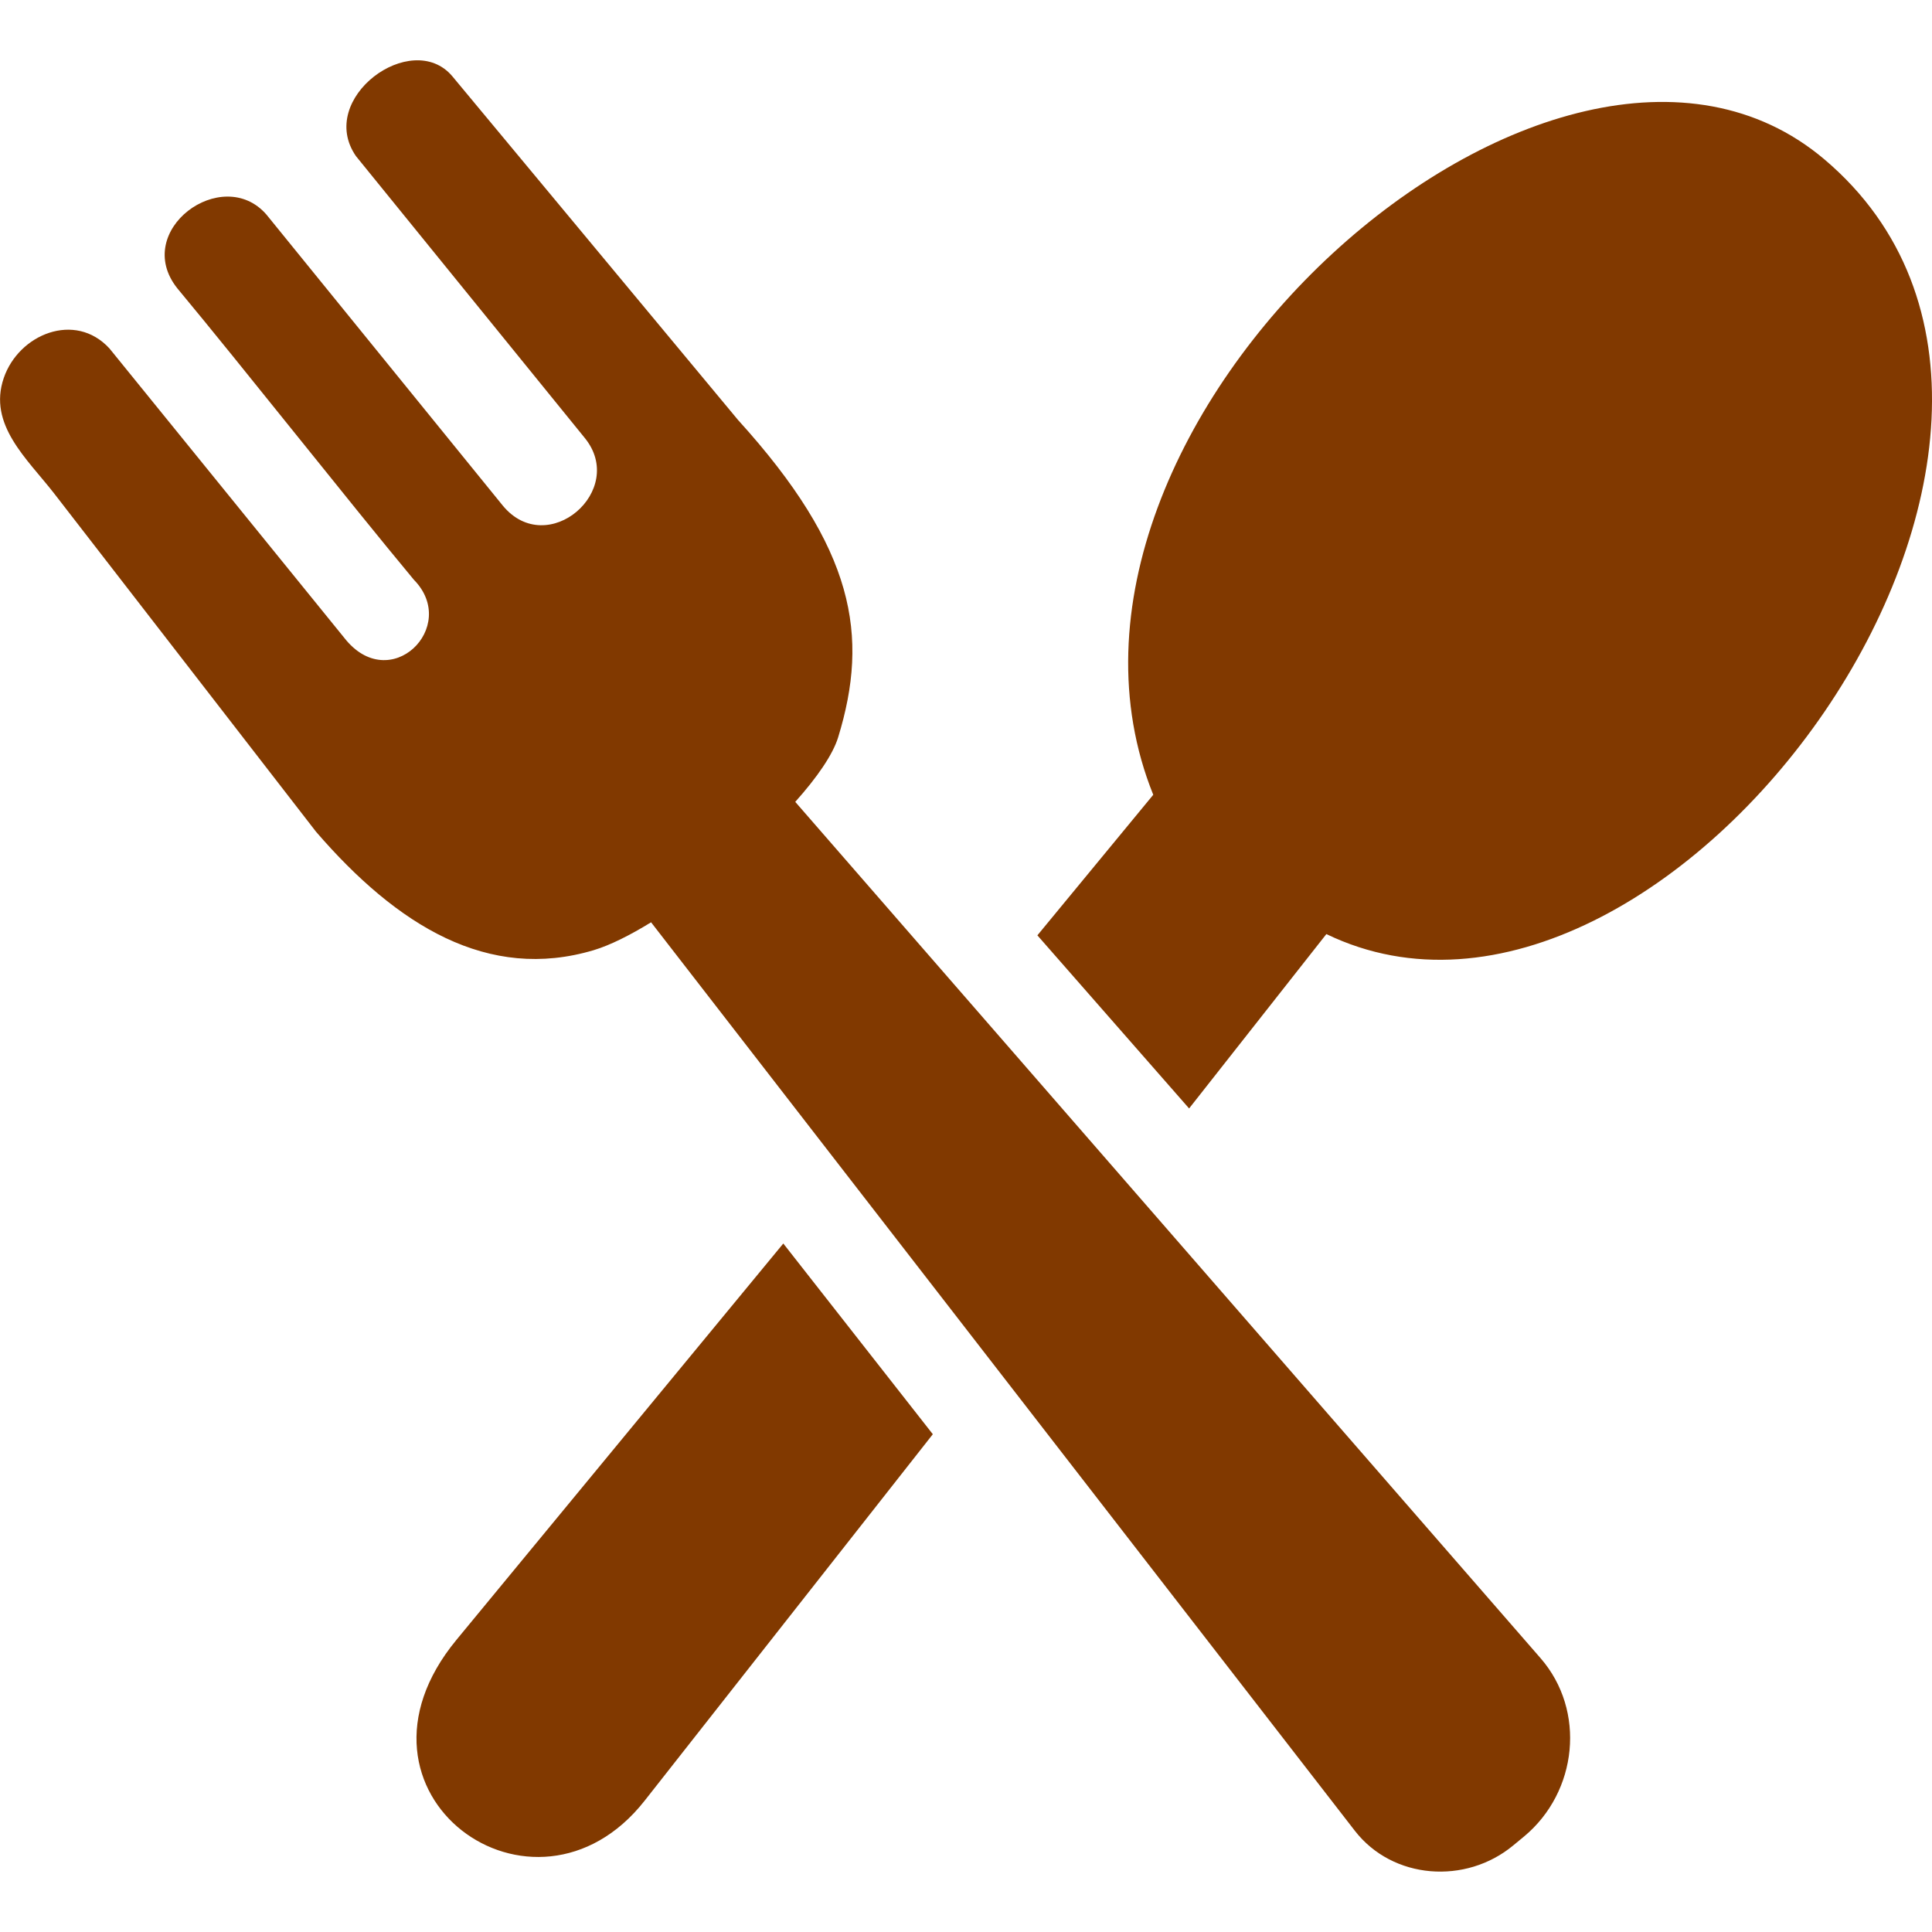
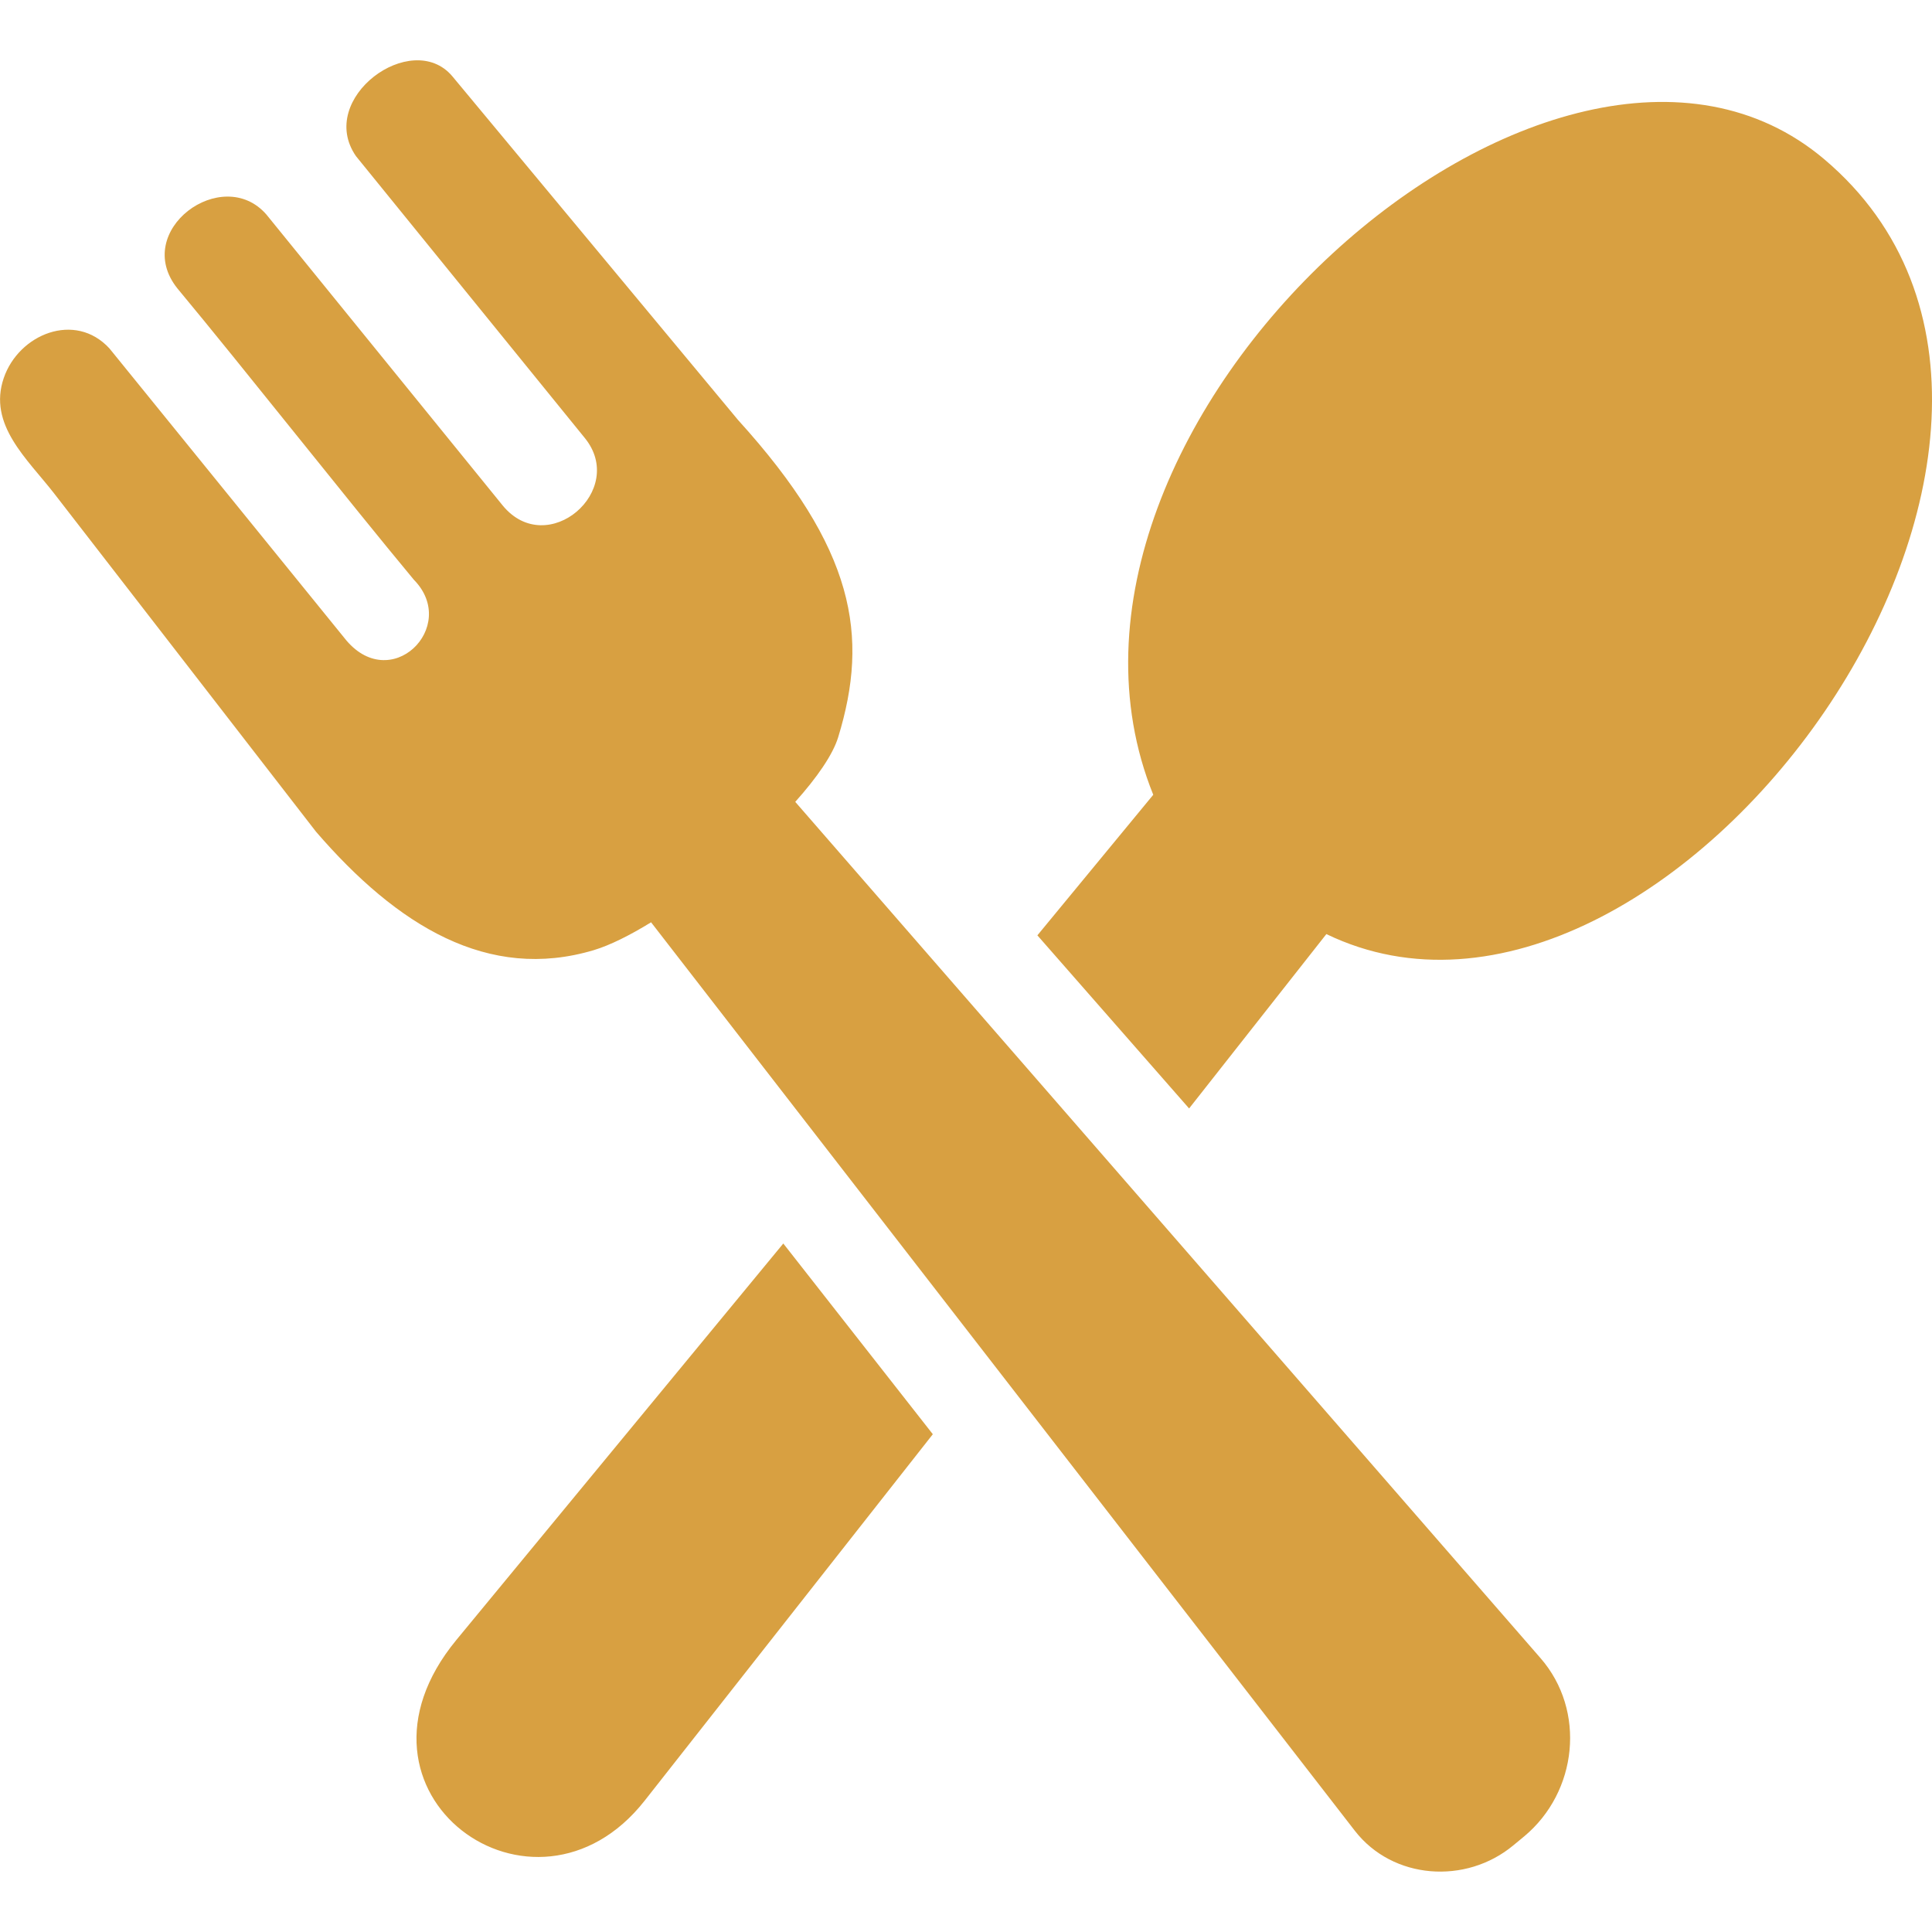
- <svg xmlns="http://www.w3.org/2000/svg" fill="#813900" width="800px" height="800px" viewBox="0 -3.84 122.88 122.88" version="1.1" id="Layer_1" style="enable-background:new 0 0 122.88 115.21" xml:space="preserve">
+ <svg xmlns="http://www.w3.org/2000/svg" fill="#d8a041" width="800px" height="800px" viewBox="0 -3.84 122.88 122.88" version="1.1" id="Layer_1" style="enable-background:new 0 0 122.88 115.21" xml:space="preserve">
  <g id="SVGRepo_bgCarrier" stroke-width="0" />
  <g id="SVGRepo_tracerCarrier" stroke-linecap="round" stroke-linejoin="round" />
  <g id="SVGRepo_iconCarrier">
    <g>
      <path d="M29.03,100.46l20.79-25.21l9.51,12.13L41,110.69C33.98,119.61,20.99,110.21,29.03,100.46L29.03,100.46z M53.31,43.05 c1.98-6.46,1.07-11.98-6.37-20.18L28.76,1c-2.58-3.03-8.66,1.42-6.12,5.09L37.18,24c2.75,3.34-2.36,7.76-5.2,4.32L16.94,9.8 c-2.8-3.21-8.59,1.03-5.66,4.7c4.24,5.1,10.8,13.43,15.04,18.53c2.94,2.99-1.53,7.42-4.43,3.69L6.96,18.32 c-2.19-2.38-5.77-0.9-6.72,1.88c-1.02,2.97,1.49,5.14,3.2,7.34L20.1,49.06c5.17,5.99,10.95,9.54,17.67,7.53 c1.03-0.31,2.29-0.94,3.64-1.77l44.76,57.78c2.41,3.11,7.06,3.44,10.08,0.93l0.69-0.57c3.4-2.83,3.95-8,1.04-11.34L50.58,47.16 C51.96,45.62,52.97,44.16,53.31,43.05L53.31,43.05z M65.98,55.65l7.37-8.94C63.87,23.21,99-8.11,116.03,6.29 C136.72,23.8,105.97,66,84.36,55.57l-8.73,11.09L65.98,55.65L65.98,55.65z" />
    </g>
  </g>
</svg>
